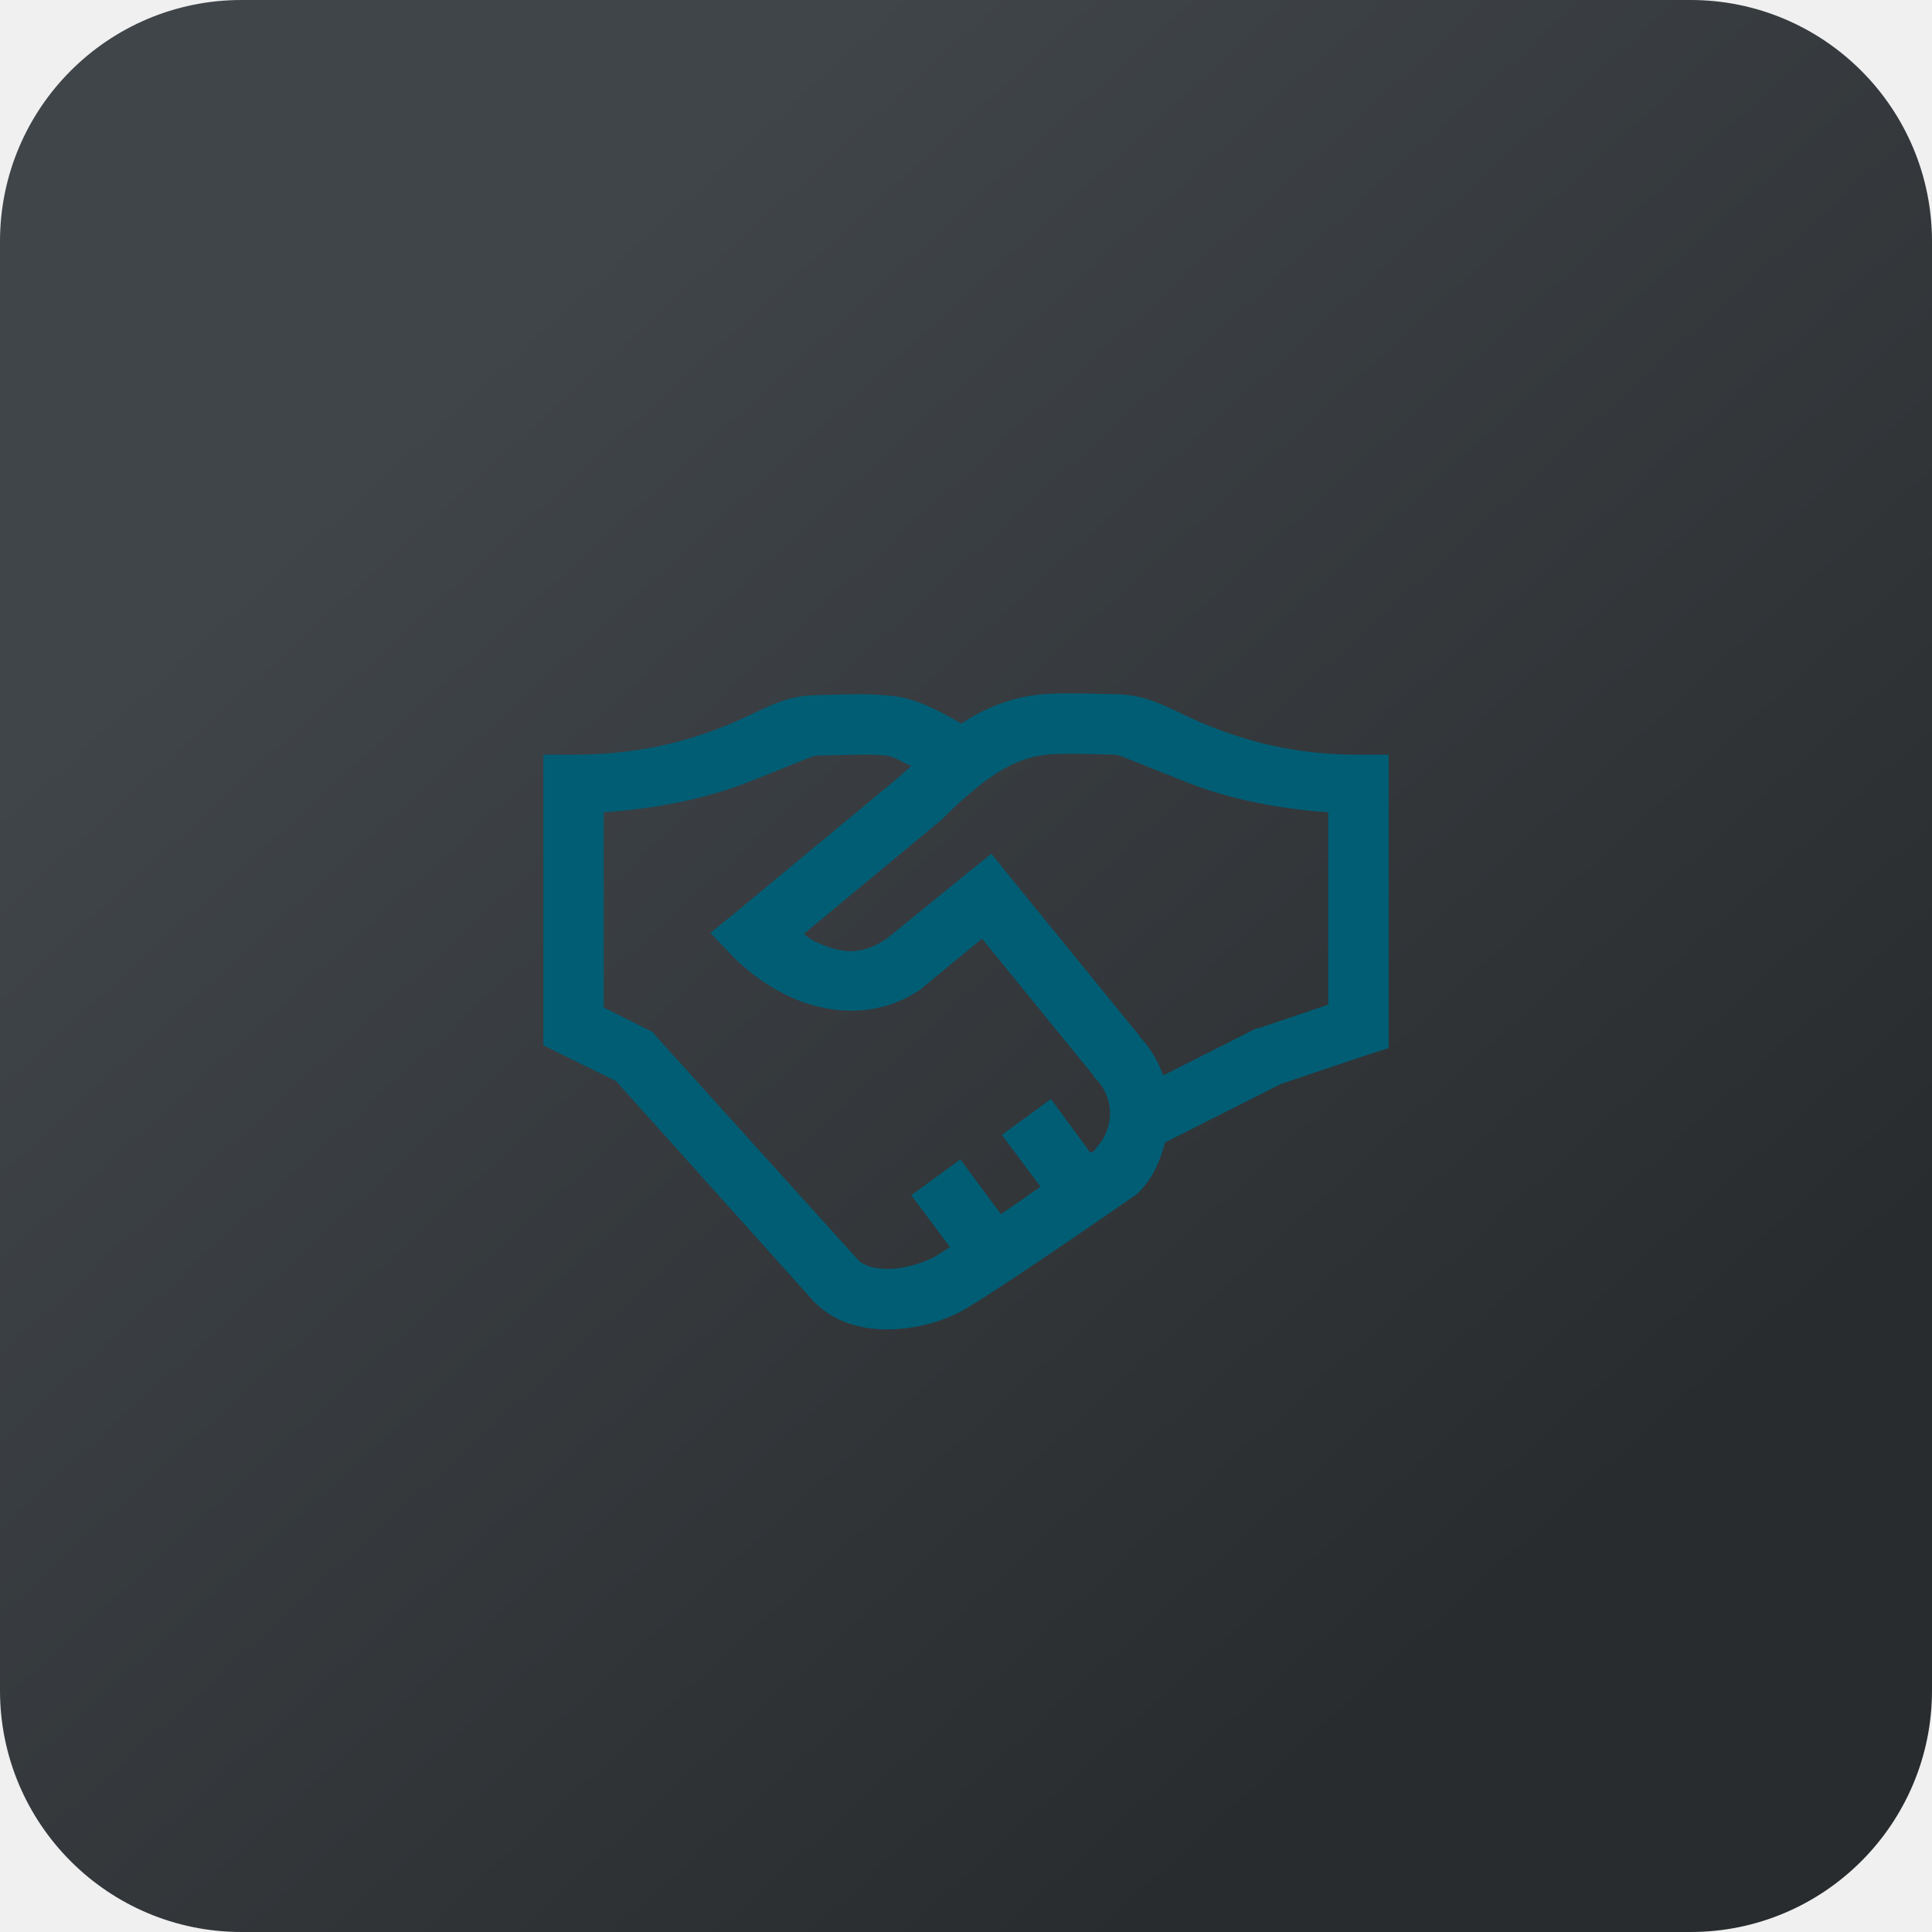
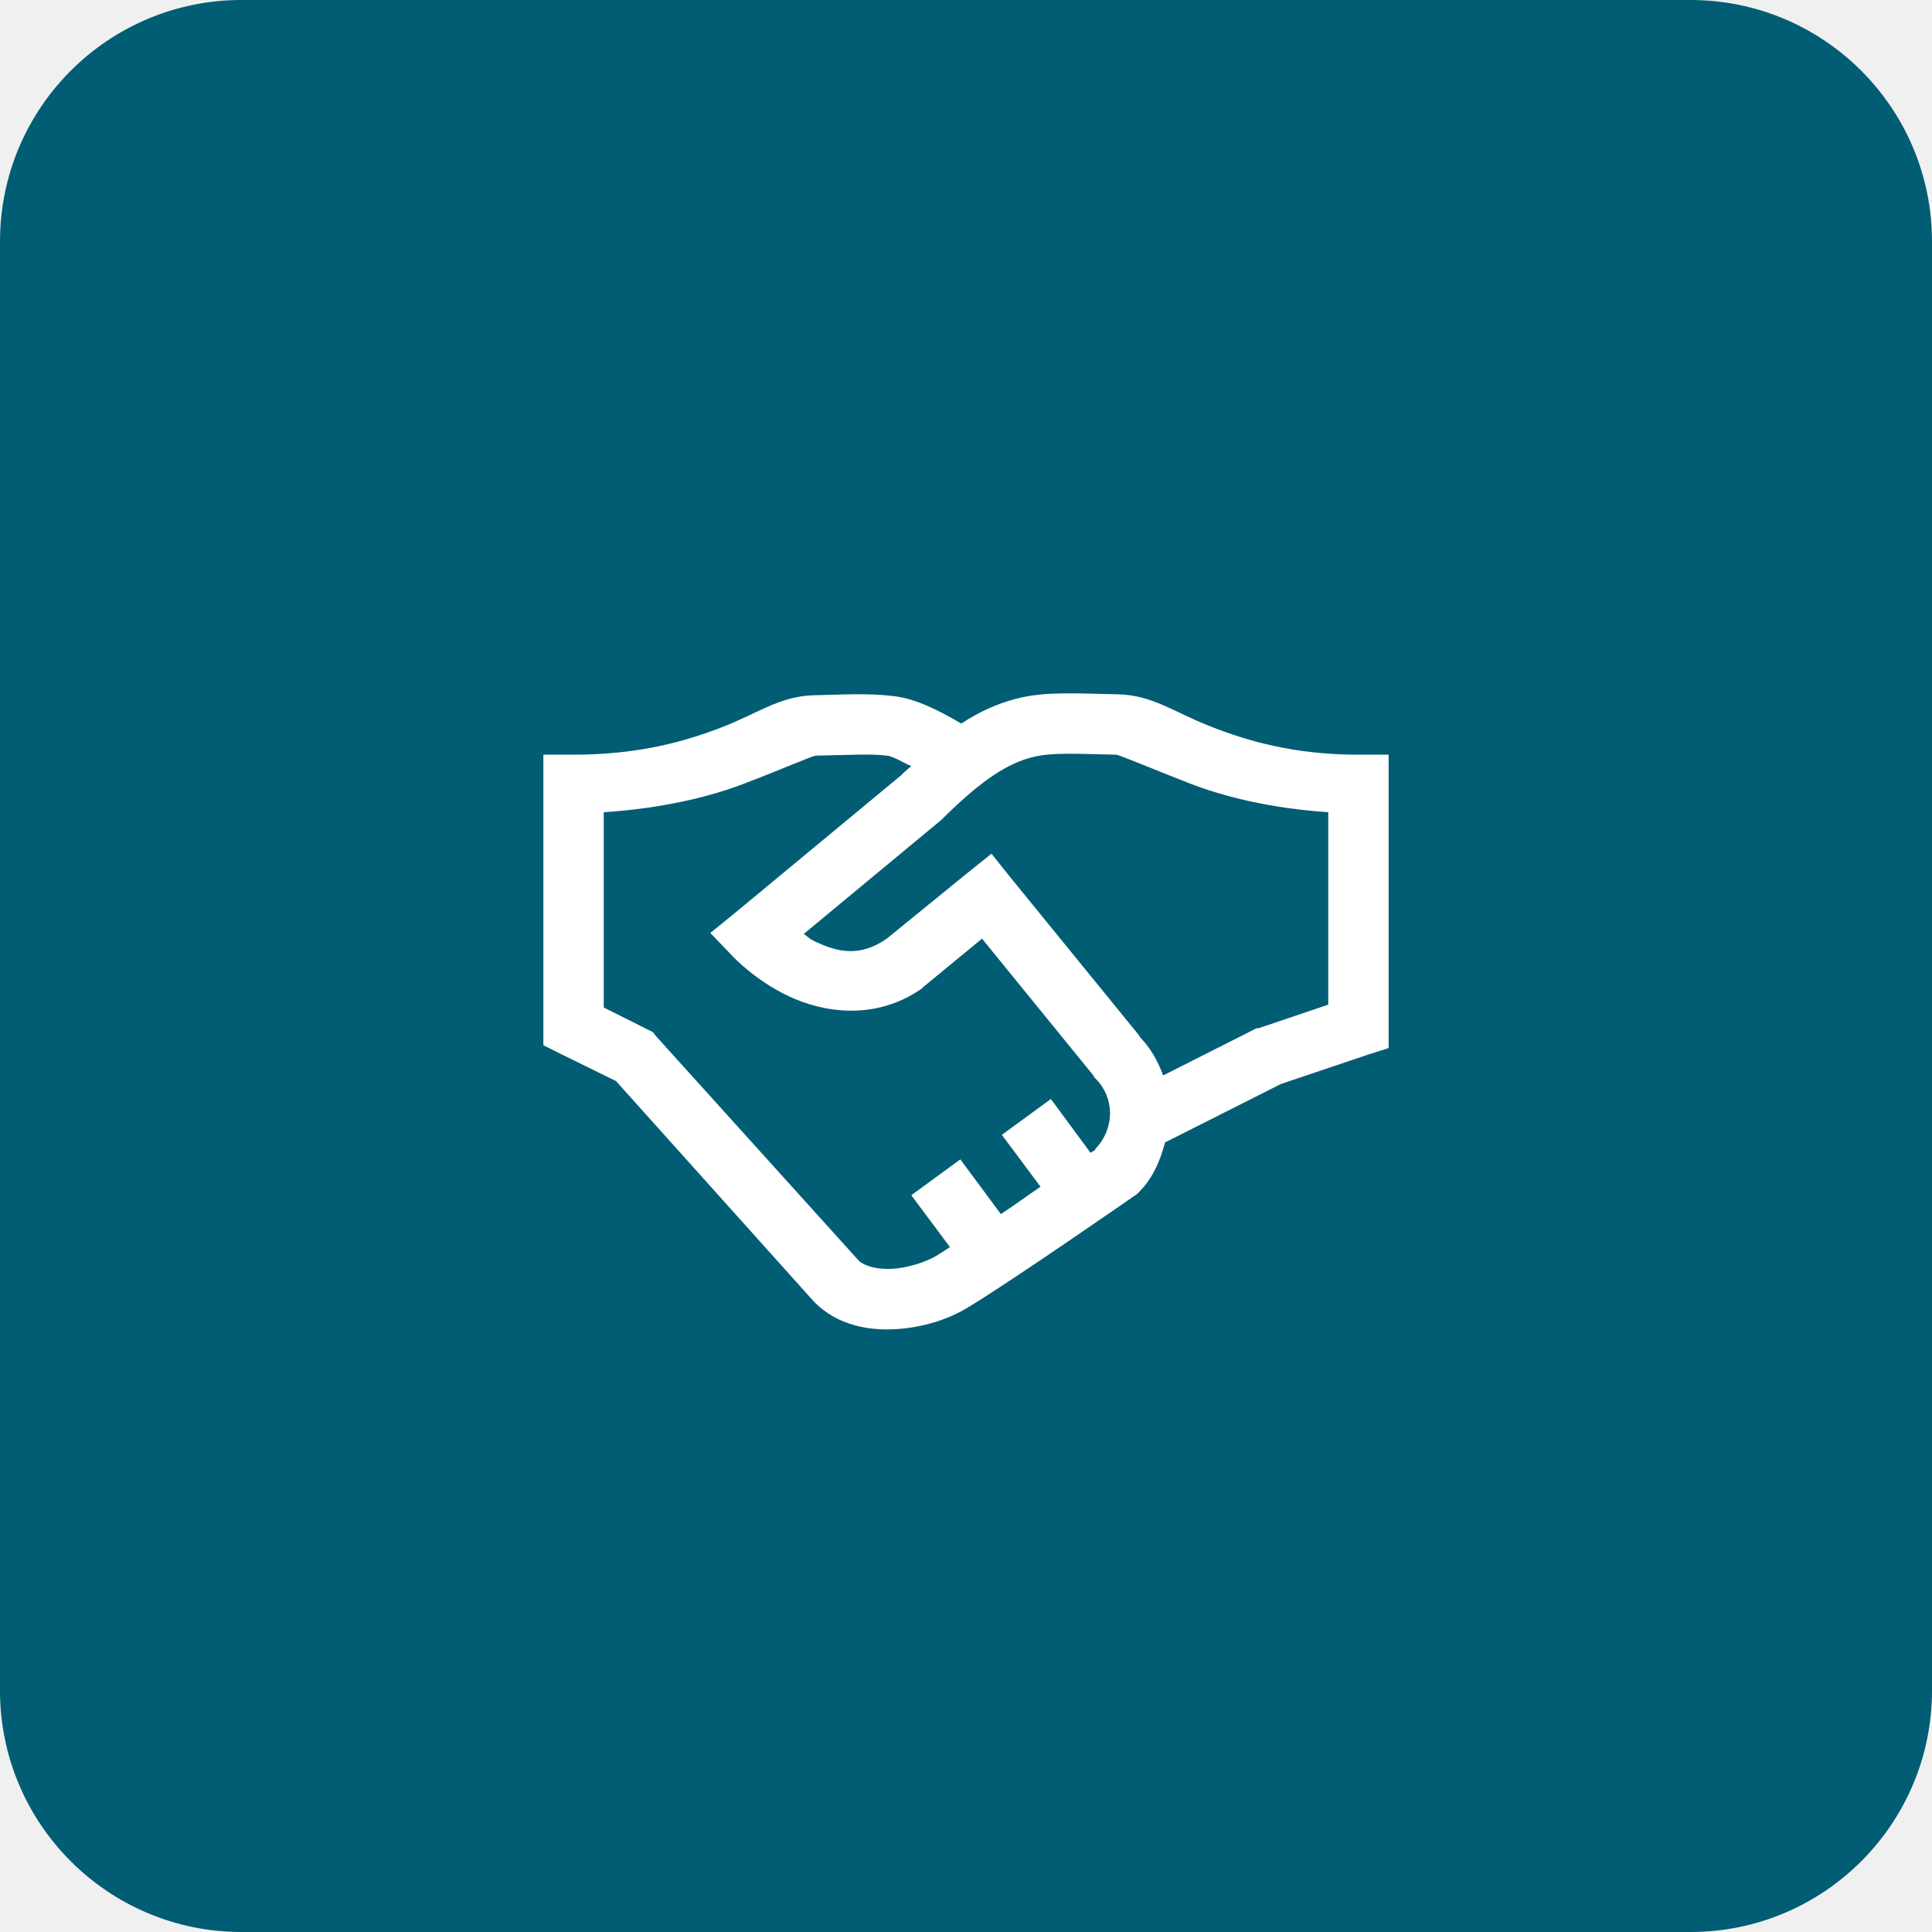
<svg xmlns="http://www.w3.org/2000/svg" width="64" height="64" viewBox="0 0 64 64" fill="none">
-   <rect width="64" height="64" rx="8" fill="url(#paint0_linear_153_292)" />
+   <style>path { fill: #fff; }</style>
+   <rect width="64" height="64" rx="8" fill="#005D74" />
  <path d="M35.312 22.969C34.758 22.973 34.207 23 33.625 23.156C33.043 23.312 32.461 23.562 31.844 23.969C31.078 23.52 30.336 23.148 29.625 23.062C28.742 22.953 27.922 23.012 26.969 23.031C25.84 23.055 25.102 23.633 23.906 24.094C22.711 24.555 21.172 25 19 25H18V34.625L18.562 34.906L20.406 35.812L26.969 43.125L27 43.156C27.75 43.898 28.762 44.082 29.656 44.031C30.551 43.98 31.391 43.719 32.062 43.312C33.539 42.422 37.562 39.625 37.562 39.625L37.656 39.562L37.719 39.5C38.195 39.027 38.434 38.449 38.594 37.844L42.438 35.906L45.312 34.938L46 34.719V25H45C42.832 25 41.289 24.531 40.094 24.062C38.898 23.594 38.172 23.023 37.031 23C36.422 22.988 35.867 22.965 35.312 22.969ZM35.344 24.969C35.793 24.965 36.312 24.988 36.969 25C37.074 25.004 38.035 25.414 39.375 25.938C40.508 26.383 42.082 26.777 44 26.906V33.281L41.688 34.062H41.625L41.562 34.094L38.531 35.625C38.363 35.168 38.133 34.746 37.781 34.375L37.719 34.281L33.469 29.062L32.844 28.281L32.062 28.906L29.375 31.094C28.473 31.719 27.742 31.539 27 31.188C26.785 31.086 26.797 31.055 26.625 30.938L31.188 27.156L31.25 27.094C32.605 25.75 33.438 25.285 34.156 25.094C34.516 24.996 34.895 24.973 35.344 24.969ZM28.375 25C28.758 24.992 29.078 24.996 29.375 25.031C29.637 25.062 29.934 25.285 30.188 25.375C30.086 25.469 30.012 25.523 29.906 25.625C29.883 25.648 29.867 25.664 29.844 25.688L24.375 30.219L23.531 30.906L24.281 31.688C24.281 31.688 25.004 32.469 26.125 33C27.246 33.531 28.977 33.832 30.531 32.75L30.594 32.688L32.531 31.094L36.219 35.625L36.25 35.688L36.281 35.719C36.941 36.371 36.926 37.398 36.281 38.062C36.273 38.07 36.289 38.086 36.281 38.094C36.273 38.098 36.141 38.176 36.125 38.188L34.812 36.406L33.188 37.594L34.469 39.312C33.949 39.664 33.715 39.848 33.156 40.219L31.812 38.406L30.188 39.594L31.469 41.312C31.355 41.383 31.121 41.539 31.031 41.594C30.715 41.785 30.105 42 29.562 42.031C29.051 42.059 28.66 41.941 28.469 41.781L28.438 41.75L21.75 34.344L21.625 34.188L20 33.375V26.906C21.91 26.781 23.496 26.402 24.625 25.969C25.961 25.457 26.914 25.035 27.031 25.031C27.543 25.02 27.992 25.008 28.375 25Z" fill="#005D74" />
  <defs>
    <linearGradient id="paint0_linear_153_292" x1="32.947" y1="-4.174" x2="69.12" y2="35.526" gradientUnits="userSpaceOnUse">
      <stop stop-color="#40454A" />
      <stop offset="1" stop-color="#292C2E" />
    </linearGradient>
  </defs>
</svg>
